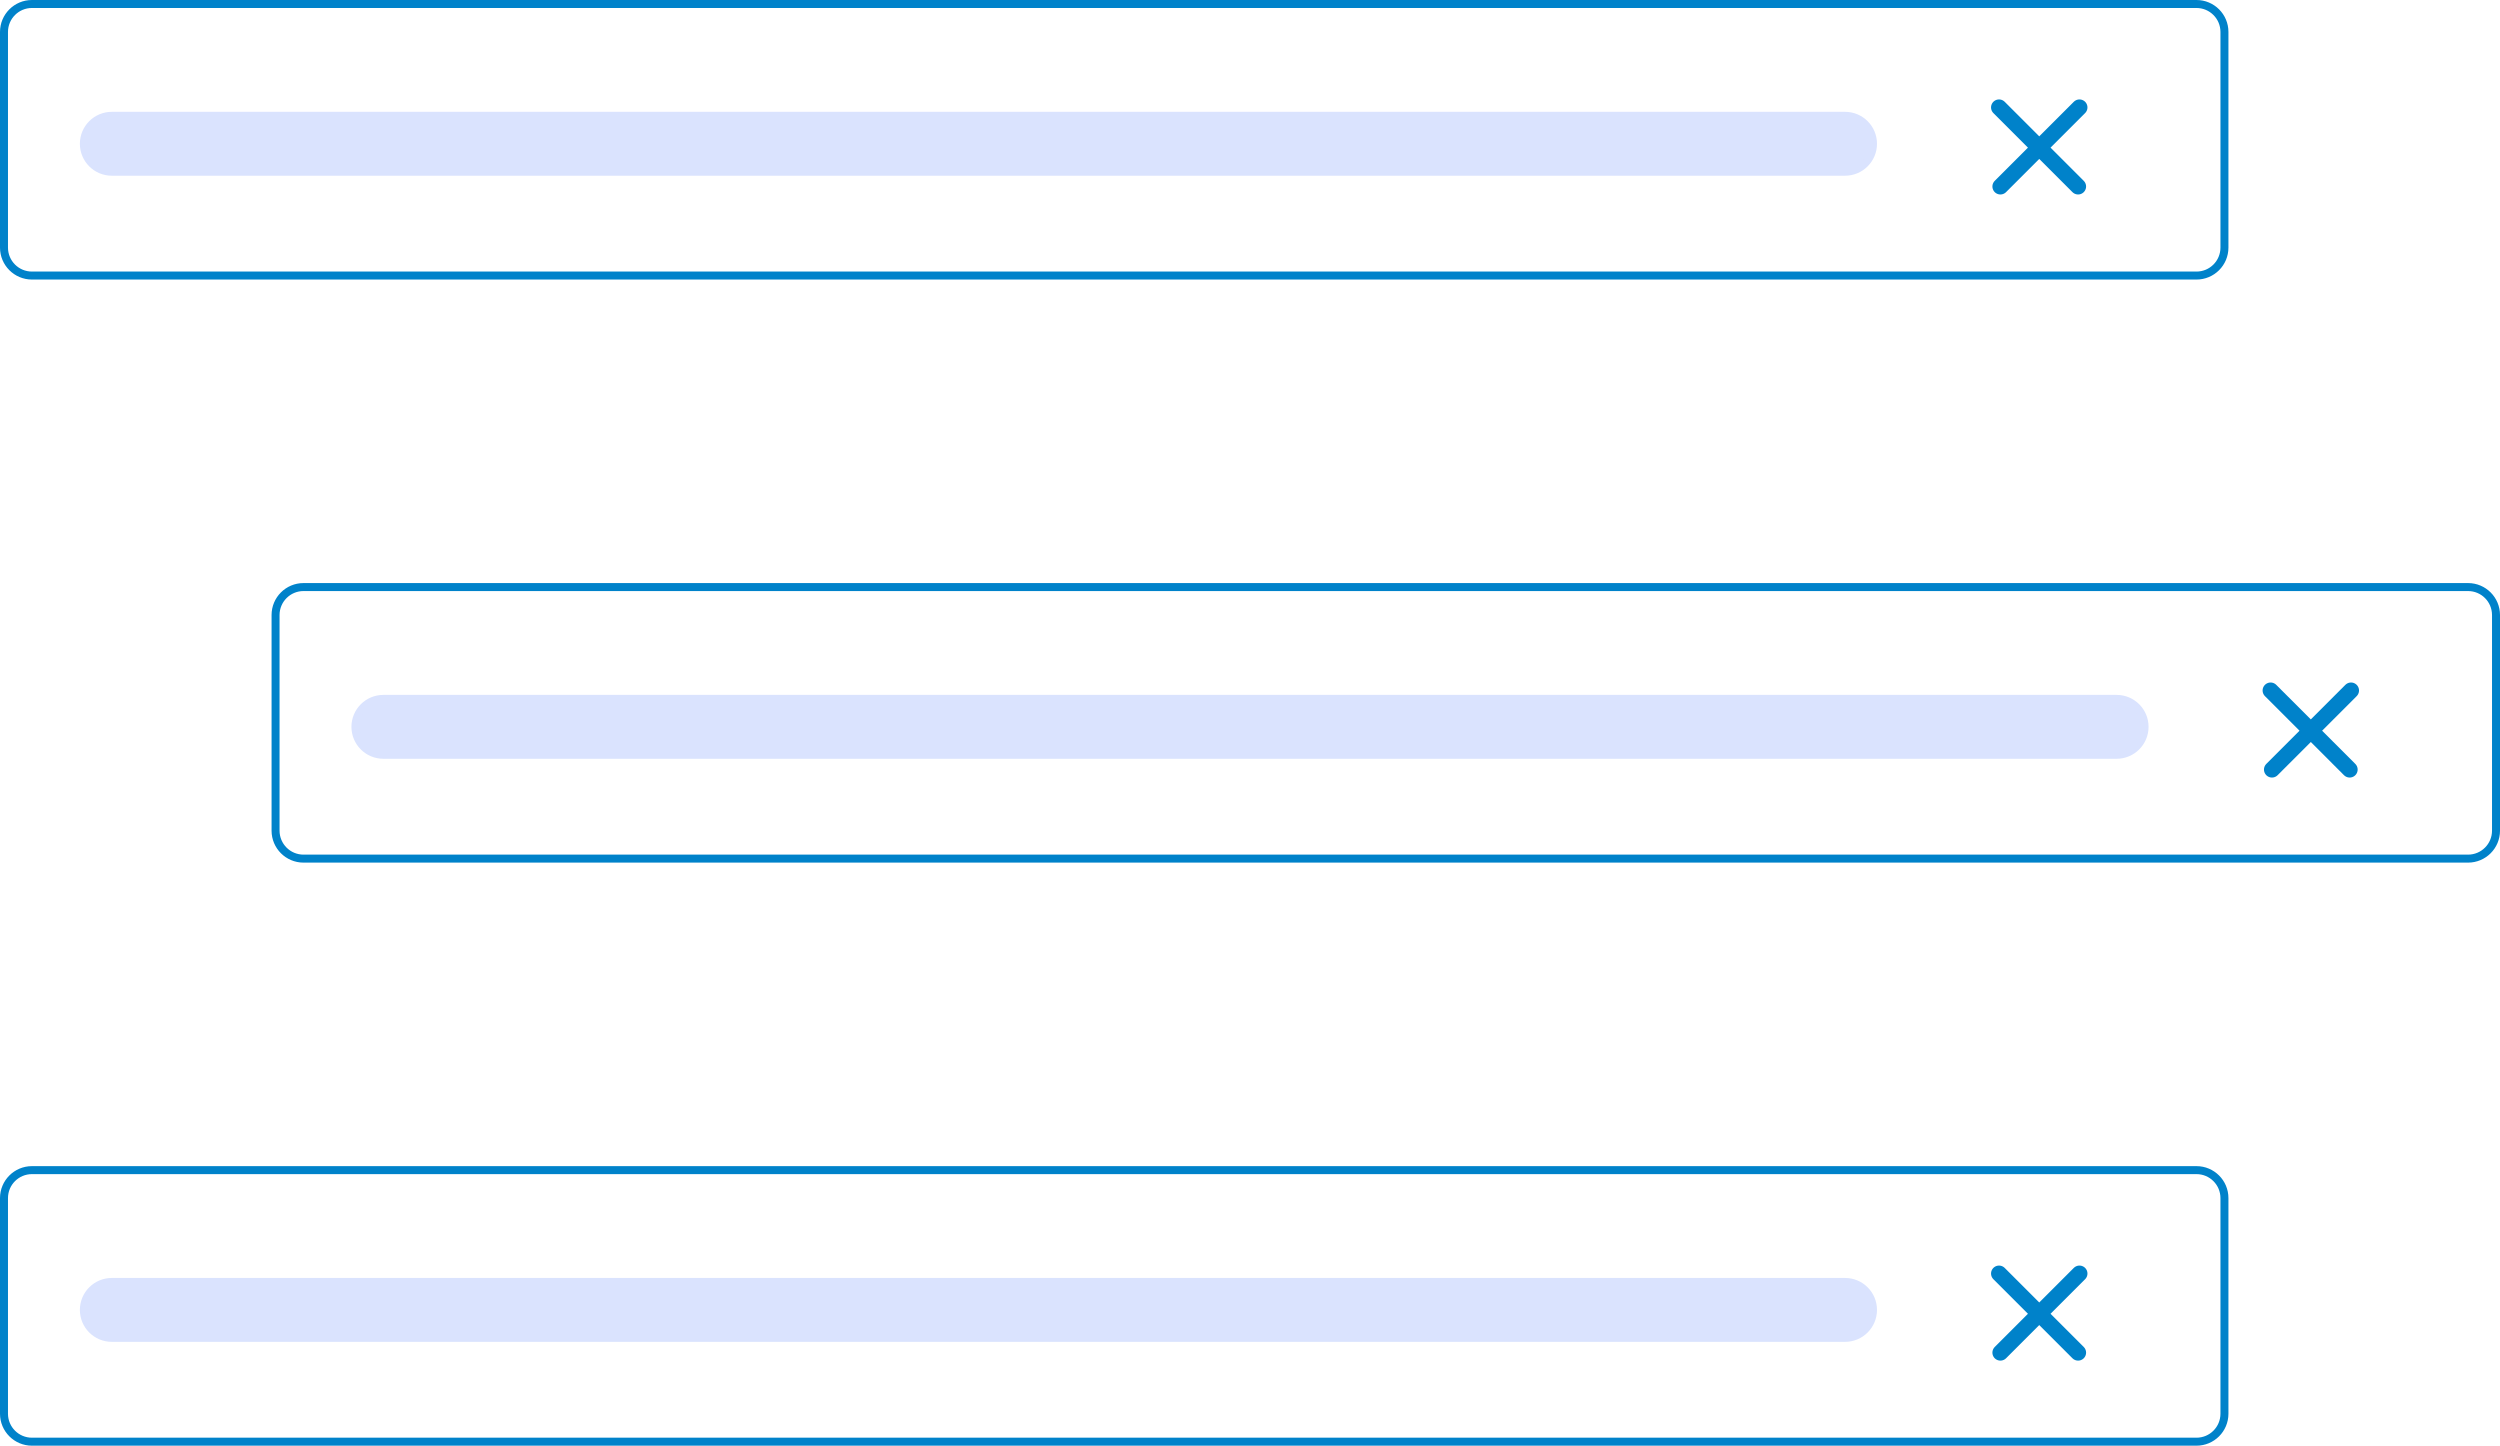
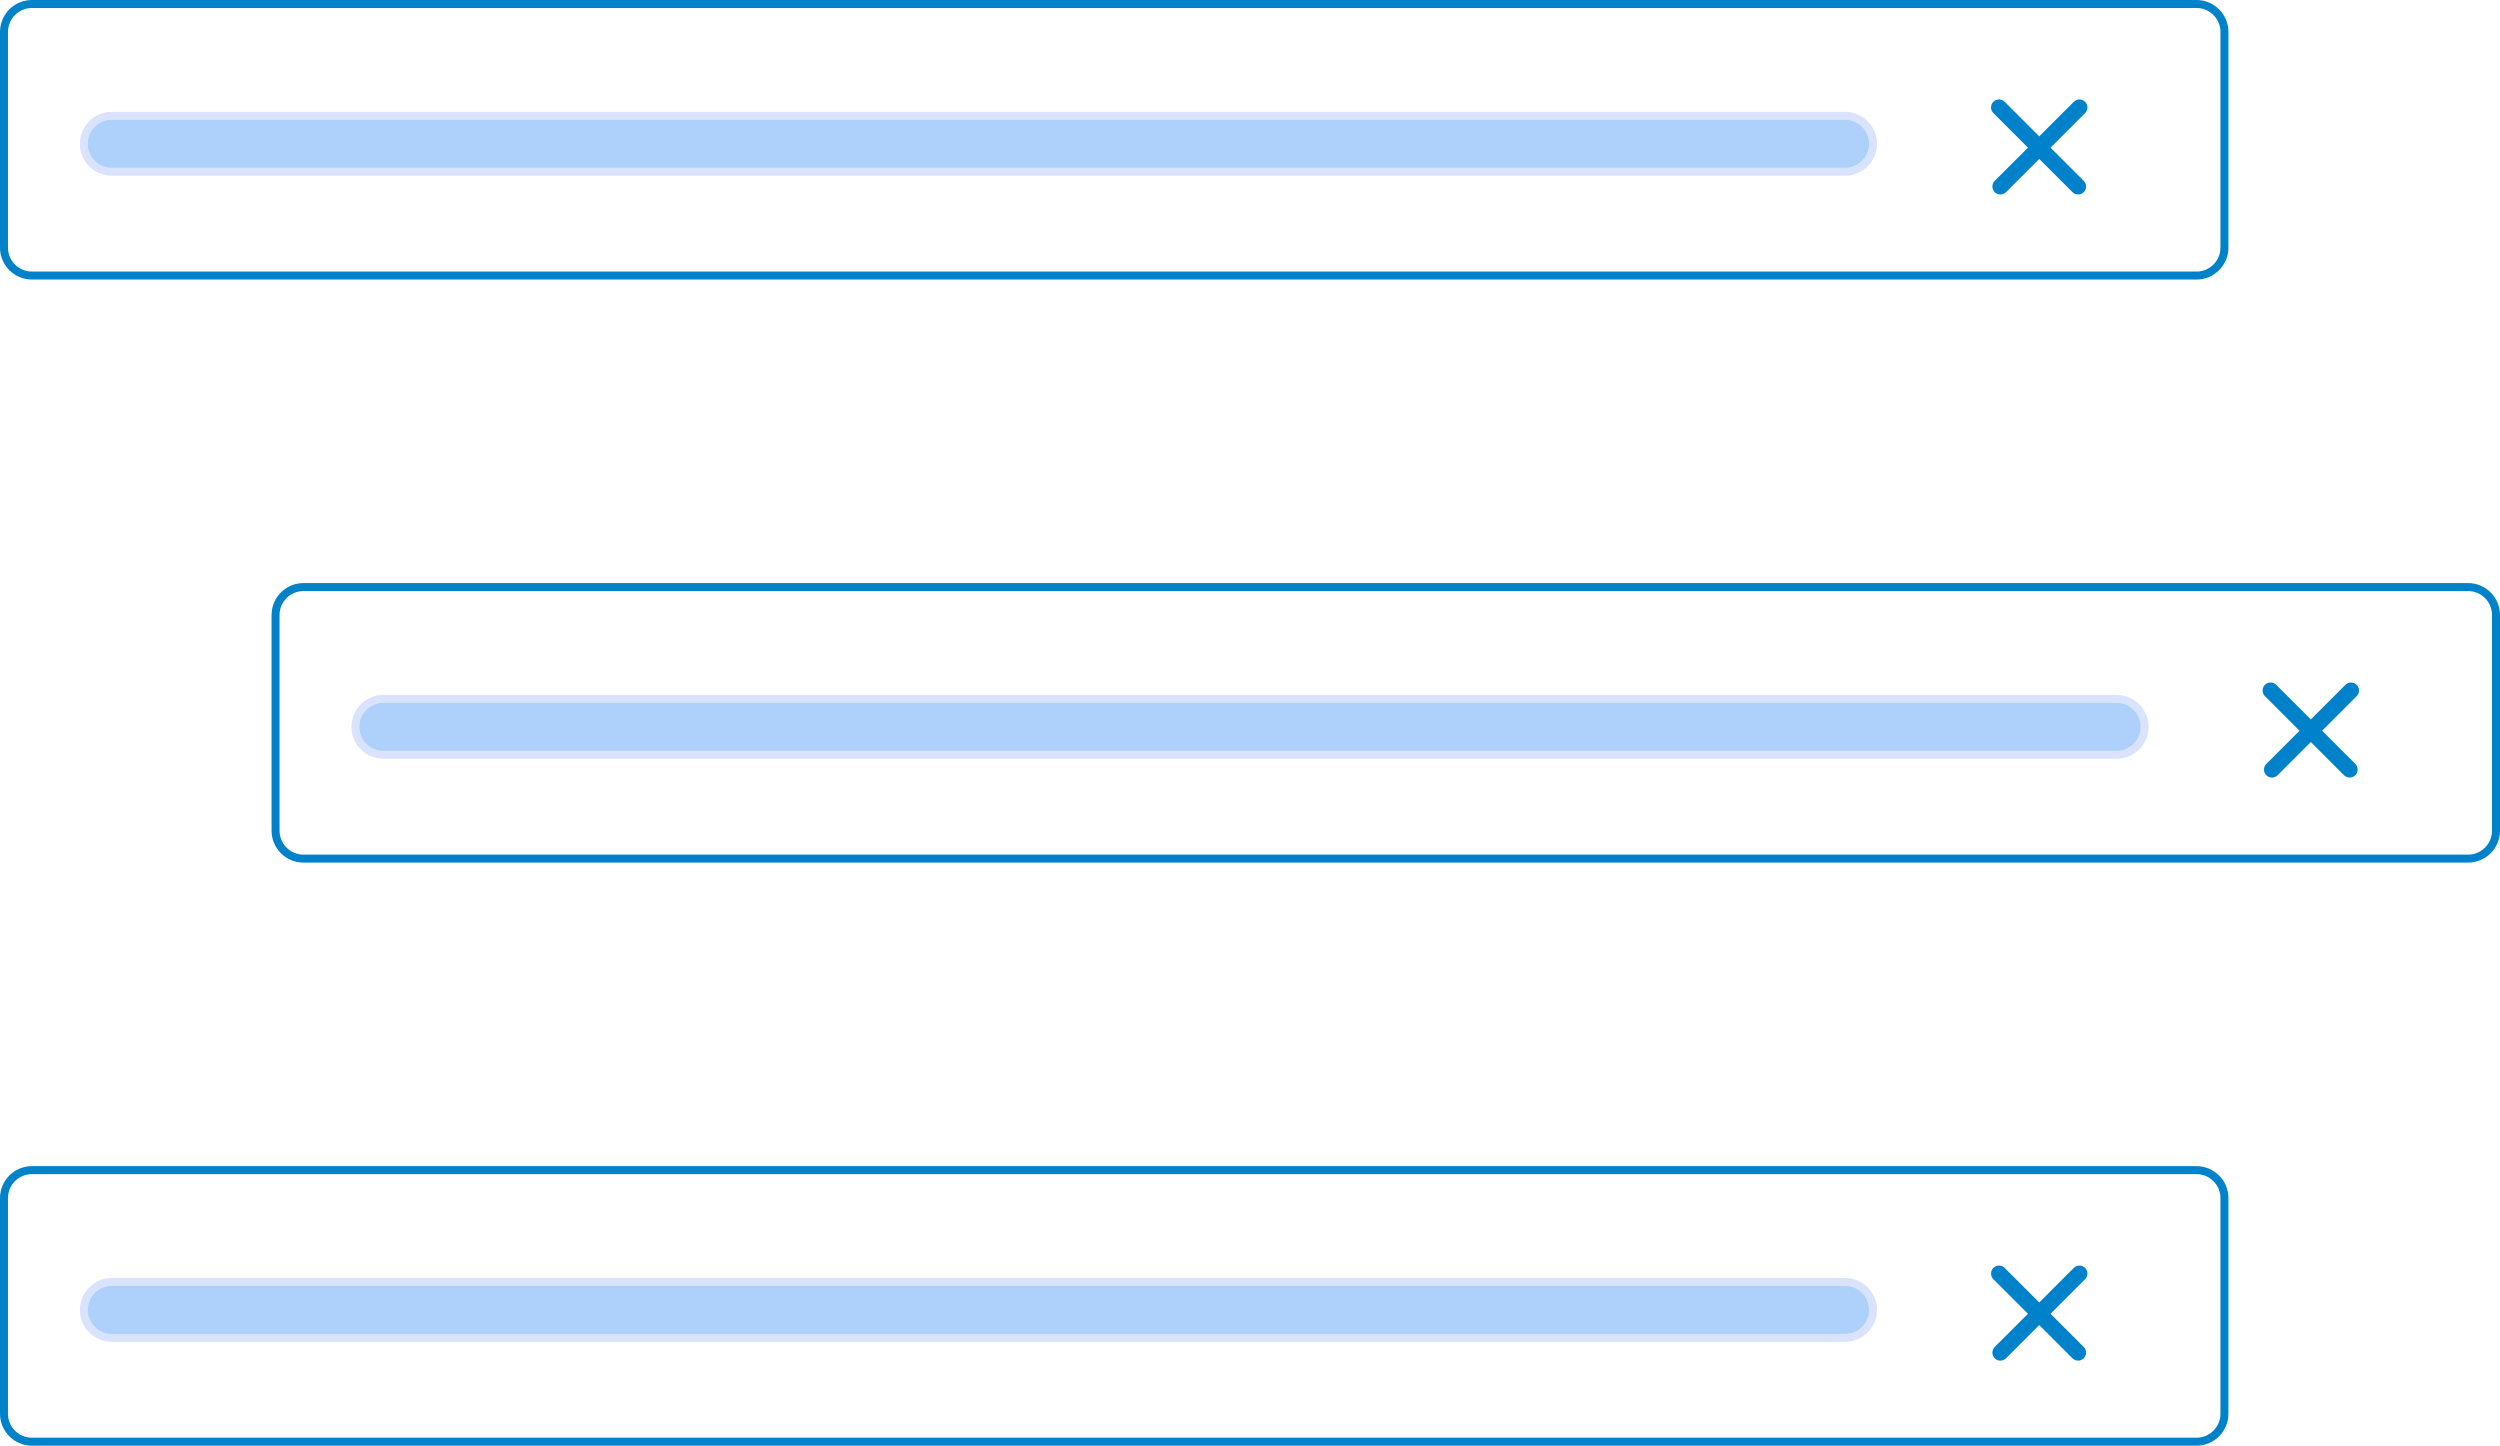
<svg xmlns="http://www.w3.org/2000/svg" viewBox="0 0 313 181" fill="none">
  <rect x=".5" y=".5" width="278" height="34" rx="3.5" stroke="#0082CA" />
  <rect x="34.5" y="73.5" width="278" height="34" rx="3.5" stroke="#0082CA" />
  <rect x=".5" y="146.5" width="278" height="34" rx="3.5" stroke="#0082CA" />
-   <rect x="10.5" y="14.5" width="224" height="7" rx="3.5" fill="#DAE3FE" stroke="#DAE3FE" />
-   <rect x="44.5" y="87.5" width="224" height="7" rx="3.5" fill="#DAE3FE" stroke="#DAE3FE" />
-   <rect x="10.5" y="160.5" width="224" height="7" rx="3.5" fill="#DAE3FE" stroke="#DAE3FE" />
+   <rect x="10.5" y="14.5" width="224" height="7" rx="3.5" fill="#add1fa" stroke="#DAE3FE" />
+   <rect x="44.5" y="87.5" width="224" height="7" rx="3.5" fill="#add1fa" stroke="#DAE3FE" />
+   <rect x="10.5" y="160.5" width="224" height="7" rx="3.5" fill="#add1fa" stroke="#DAE3FE" />
  <path stroke="#0082CA" stroke-width="2" stroke-linecap="round" stroke-linejoin="round" d="m250.278 13.449 9.9 9.9M260.349 13.449l-9.9 9.9M284.278 86.449l9.9 9.9M294.349 86.449l-9.9 9.9M250.278 159.449l9.9 9.9M260.349 159.449l-9.9 9.9" />
</svg>
